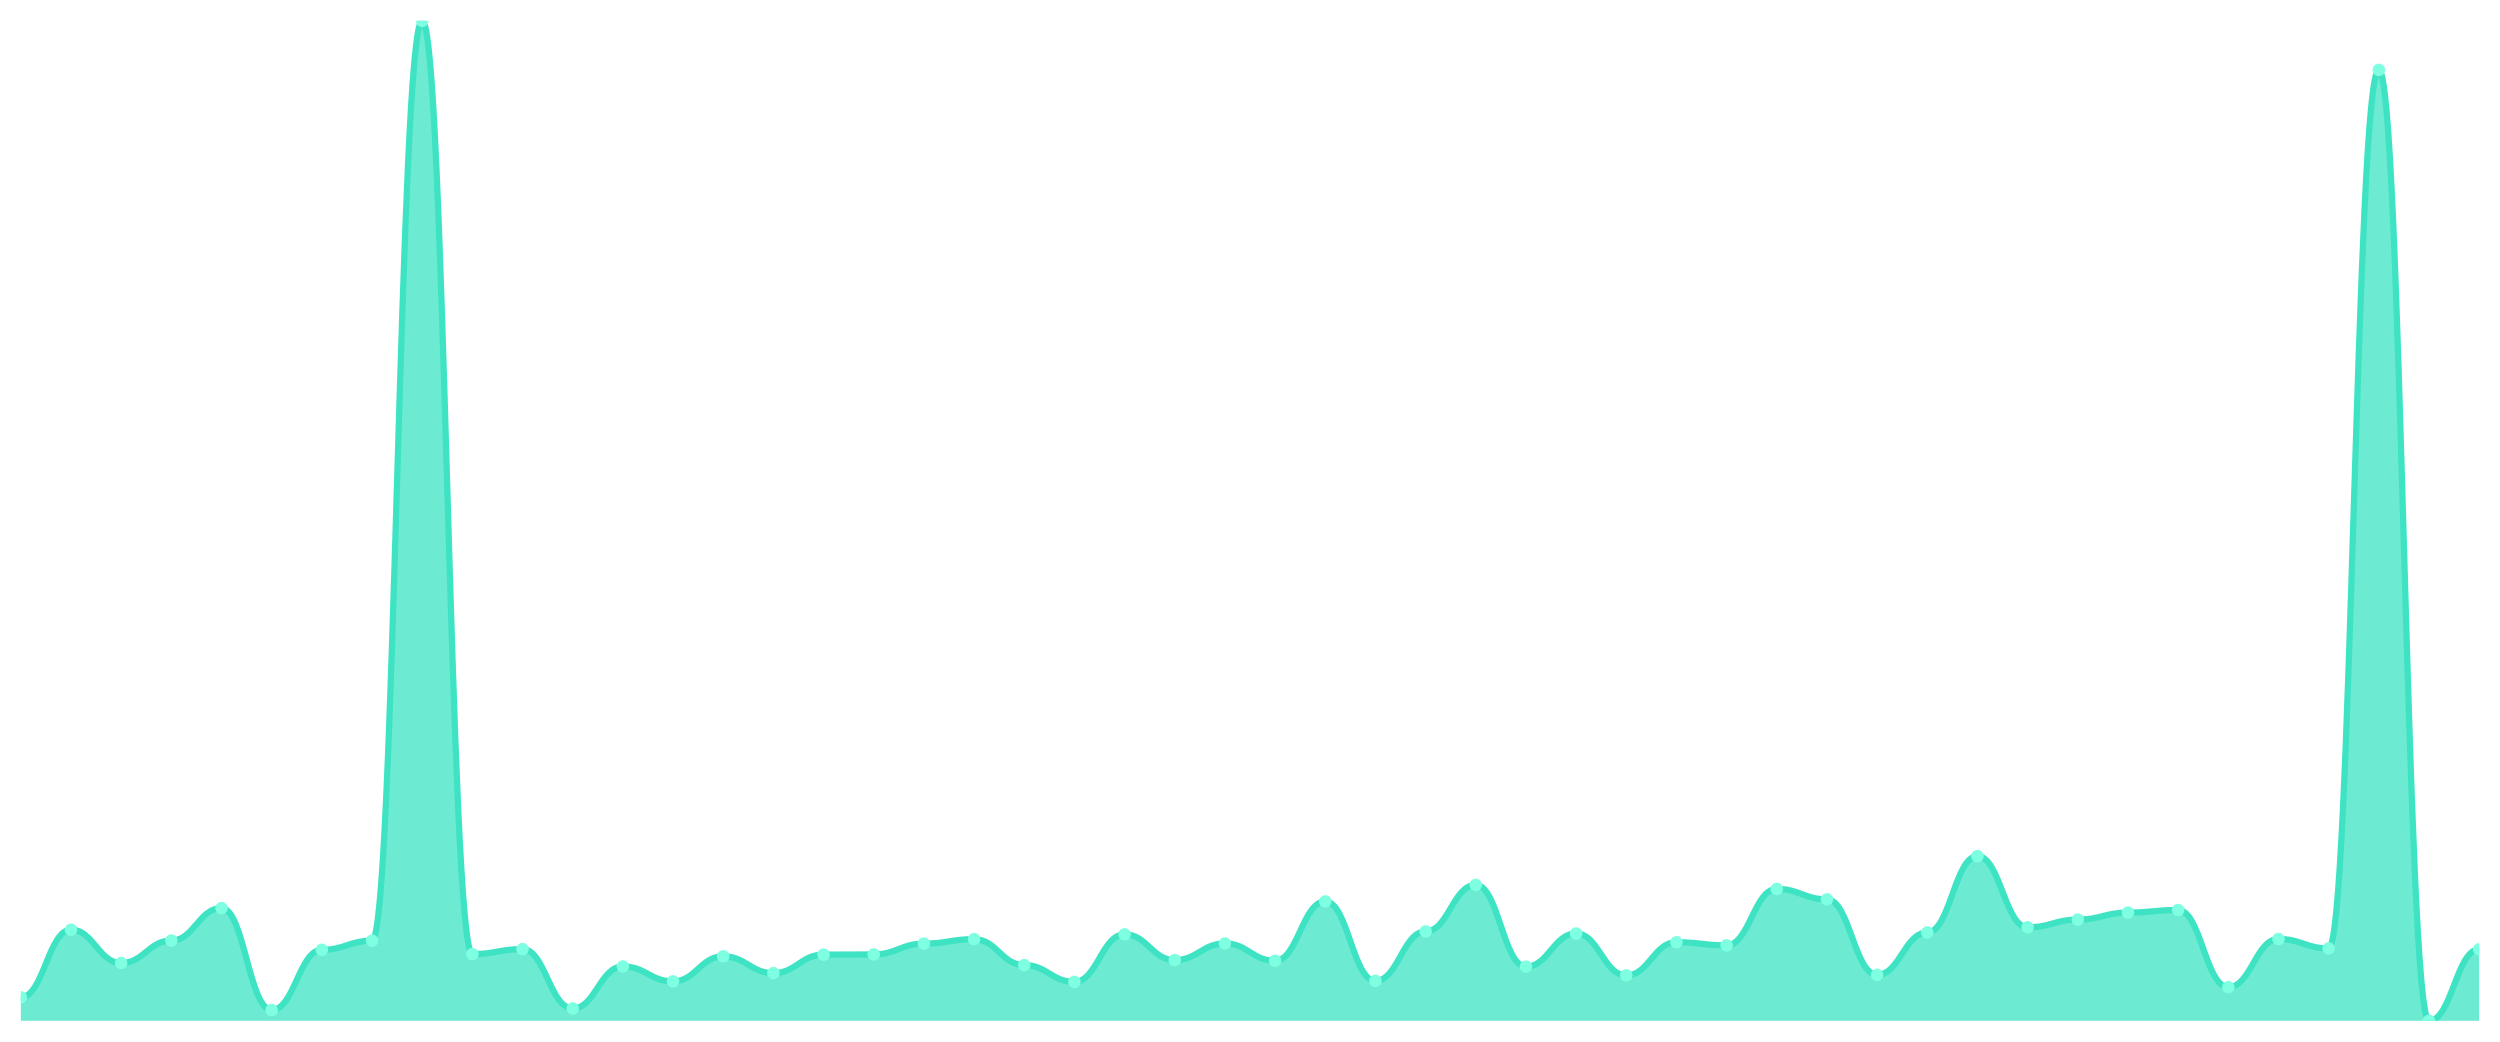
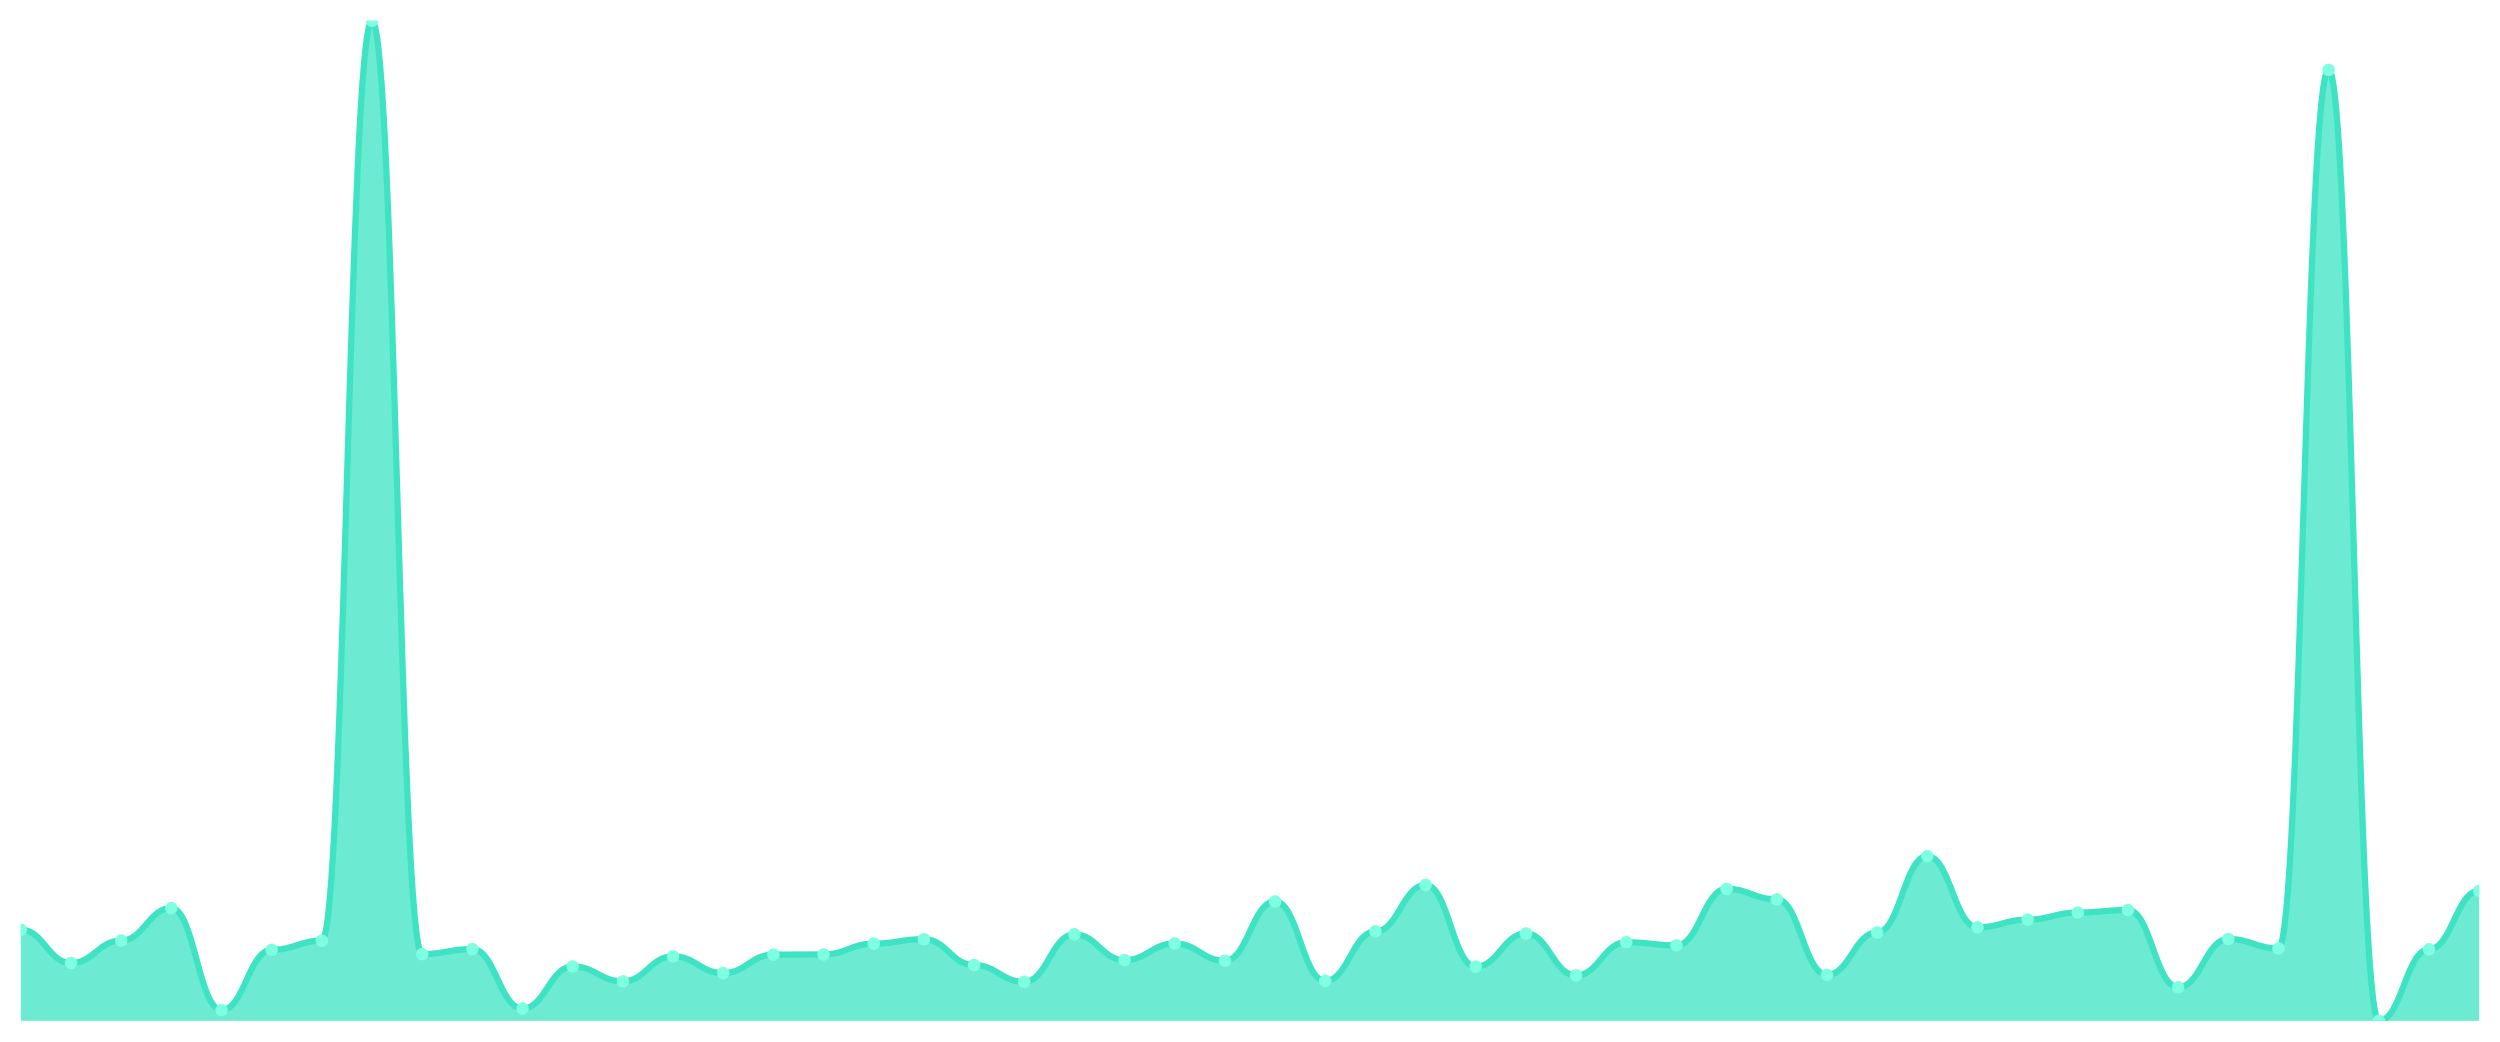
<svg xmlns="http://www.w3.org/2000/svg" viewBox="0 0 1200 500" width="1200" height="500">
  <defs>
    <clipPath id="c">
      <rect x="10" y="10" width="1180" height="480" />
    </clipPath>
  </defs>
  <rect width="1200" height="500" fill="none" />
  <g clip-path="url(#c)">
-     <path d="M 10,490 L 10,478.718 C 20.837,478.718 23.245,446.274 34.082,446.274 C 44.918,446.274 47.327,462.249 58.163,462.249 C 69,462.249 71.408,451.462 82.245,451.462 C 93.082,451.462 95.49,435.898 106.327,435.898 C 117.163,435.898 119.571,484.812 130.408,484.812 C 141.245,484.812 143.653,455.908 154.49,455.908 C 165.327,455.908 167.735,451.544 178.571,451.544 C 189.408,451.544 191.816,10 202.653,10 C 213.49,10 215.898,457.967 226.735,457.967 C 237.571,457.967 239.98,455.579 250.816,455.579 C 261.653,455.579 264.061,484.071 274.898,484.071 C 285.735,484.071 288.143,463.896 298.98,463.896 C 309.816,463.896 312.224,471.06 323.061,471.06 C 333.898,471.06 336.306,459.038 347.143,459.038 C 357.98,459.038 360.388,467.108 371.224,467.108 C 382.061,467.108 384.469,458.214 395.306,458.214 C 406.143,458.214 408.551,458.132 419.388,458.132 C 430.224,458.132 432.633,452.944 443.469,452.944 C 454.306,452.944 456.714,450.803 467.551,450.803 C 478.388,450.803 480.796,463.237 491.633,463.237 C 502.469,463.237 504.878,471.307 515.714,471.307 C 526.551,471.307 528.959,448.497 539.796,448.497 C 550.633,448.497 553.041,460.849 563.878,460.849 C 574.714,460.849 577.122,452.862 587.959,452.862 C 598.796,452.862 601.204,461.179 612.041,461.179 C 622.878,461.179 625.286,432.687 636.122,432.687 C 646.959,432.687 649.367,470.813 660.204,470.813 C 671.041,470.813 673.449,447.097 684.286,447.097 C 695.122,447.097 697.531,424.781 708.367,424.781 C 719.204,424.781 721.612,463.978 732.449,463.978 C 743.286,463.978 745.694,448.085 756.531,448.085 C 767.367,448.085 769.776,468.178 780.612,468.178 C 791.449,468.178 793.857,452.285 804.694,452.285 C 815.531,452.285 817.939,453.767 828.776,453.767 C 839.612,453.767 842.02,426.675 852.857,426.675 C 863.694,426.675 866.102,431.698 876.939,431.698 C 887.776,431.698 890.184,467.931 901.02,467.931 C 911.857,467.931 914.265,447.591 925.102,447.591 C 935.939,447.591 938.347,410.947 949.184,410.947 C 960.02,410.947 962.429,445.121 973.265,445.121 C 984.102,445.121 986.51,441.415 997.347,441.415 C 1008.184,441.415 1010.592,438.039 1021.429,438.039 C 1032.265,438.039 1034.673,436.804 1045.51,436.804 C 1056.347,436.804 1058.755,473.86 1069.592,473.86 C 1080.429,473.86 1082.837,450.721 1093.673,450.721 C 1104.51,450.721 1106.918,455.25 1117.755,455.25 C 1128.592,455.25 1131,33.551 1141.837,33.551 C 1152.673,33.551 1155.082,490 1165.918,490 C 1176.755,490 1179.163,455.661 1190,455.661 L 1190,490 Z" fill="rgba(61,227,195,0.75)" />
-     <path d="M 10,478.718 C 20.837,478.718 23.245,446.274 34.082,446.274 C 44.918,446.274 47.327,462.249 58.163,462.249 C 69,462.249 71.408,451.462 82.245,451.462 C 93.082,451.462 95.49,435.898 106.327,435.898 C 117.163,435.898 119.571,484.812 130.408,484.812 C 141.245,484.812 143.653,455.908 154.49,455.908 C 165.327,455.908 167.735,451.544 178.571,451.544 C 189.408,451.544 191.816,10 202.653,10 C 213.49,10 215.898,457.967 226.735,457.967 C 237.571,457.967 239.98,455.579 250.816,455.579 C 261.653,455.579 264.061,484.071 274.898,484.071 C 285.735,484.071 288.143,463.896 298.98,463.896 C 309.816,463.896 312.224,471.06 323.061,471.06 C 333.898,471.06 336.306,459.038 347.143,459.038 C 357.98,459.038 360.388,467.108 371.224,467.108 C 382.061,467.108 384.469,458.214 395.306,458.214 C 406.143,458.214 408.551,458.132 419.388,458.132 C 430.224,458.132 432.633,452.944 443.469,452.944 C 454.306,452.944 456.714,450.803 467.551,450.803 C 478.388,450.803 480.796,463.237 491.633,463.237 C 502.469,463.237 504.878,471.307 515.714,471.307 C 526.551,471.307 528.959,448.497 539.796,448.497 C 550.633,448.497 553.041,460.849 563.878,460.849 C 574.714,460.849 577.122,452.862 587.959,452.862 C 598.796,452.862 601.204,461.179 612.041,461.179 C 622.878,461.179 625.286,432.687 636.122,432.687 C 646.959,432.687 649.367,470.813 660.204,470.813 C 671.041,470.813 673.449,447.097 684.286,447.097 C 695.122,447.097 697.531,424.781 708.367,424.781 C 719.204,424.781 721.612,463.978 732.449,463.978 C 743.286,463.978 745.694,448.085 756.531,448.085 C 767.367,448.085 769.776,468.178 780.612,468.178 C 791.449,468.178 793.857,452.285 804.694,452.285 C 815.531,452.285 817.939,453.767 828.776,453.767 C 839.612,453.767 842.02,426.675 852.857,426.675 C 863.694,426.675 866.102,431.698 876.939,431.698 C 887.776,431.698 890.184,467.931 901.02,467.931 C 911.857,467.931 914.265,447.591 925.102,447.591 C 935.939,447.591 938.347,410.947 949.184,410.947 C 960.02,410.947 962.429,445.121 973.265,445.121 C 984.102,445.121 986.51,441.415 997.347,441.415 C 1008.184,441.415 1010.592,438.039 1021.429,438.039 C 1032.265,438.039 1034.673,436.804 1045.51,436.804 C 1056.347,436.804 1058.755,473.86 1069.592,473.86 C 1080.429,473.86 1082.837,450.721 1093.673,450.721 C 1104.51,450.721 1106.918,455.25 1117.755,455.25 C 1128.592,455.25 1131,33.551 1141.837,33.551 C 1152.673,33.551 1155.082,490 1165.918,490 C 1176.755,490 1179.163,455.661 1190,455.661" fill="none" stroke="#3de3c3" stroke-width="3" stroke-linecap="round" stroke-linejoin="round" />
-     <circle cx="10" cy="478.718" r="3" fill="#7fffe1" />
-     <circle cx="34.082" cy="446.274" r="3" fill="#7fffe1" />
-     <circle cx="58.163" cy="462.249" r="3" fill="#7fffe1" />
-     <circle cx="82.245" cy="451.462" r="3" fill="#7fffe1" />
-     <circle cx="106.327" cy="435.898" r="3" fill="#7fffe1" />
-     <circle cx="130.408" cy="484.812" r="3" fill="#7fffe1" />
-     <circle cx="154.49" cy="455.908" r="3" fill="#7fffe1" />
-     <circle cx="178.571" cy="451.544" r="3" fill="#7fffe1" />
-     <circle cx="202.653" cy="10" r="3" fill="#7fffe1" />
-     <circle cx="226.735" cy="457.967" r="3" fill="#7fffe1" />
-     <circle cx="250.816" cy="455.579" r="3" fill="#7fffe1" />
-     <circle cx="274.898" cy="484.071" r="3" fill="#7fffe1" />
-     <circle cx="298.98" cy="463.896" r="3" fill="#7fffe1" />
-     <circle cx="323.061" cy="471.06" r="3" fill="#7fffe1" />
-     <circle cx="347.143" cy="459.038" r="3" fill="#7fffe1" />
-     <circle cx="371.224" cy="467.108" r="3" fill="#7fffe1" />
-     <circle cx="395.306" cy="458.214" r="3" fill="#7fffe1" />
-     <circle cx="419.388" cy="458.132" r="3" fill="#7fffe1" />
-     <circle cx="443.469" cy="452.944" r="3" fill="#7fffe1" />
-     <circle cx="467.551" cy="450.803" r="3" fill="#7fffe1" />
-     <circle cx="491.633" cy="463.237" r="3" fill="#7fffe1" />
-     <circle cx="515.714" cy="471.307" r="3" fill="#7fffe1" />
-     <circle cx="539.796" cy="448.497" r="3" fill="#7fffe1" />
-     <circle cx="563.878" cy="460.849" r="3" fill="#7fffe1" />
-     <circle cx="587.959" cy="452.862" r="3" fill="#7fffe1" />
-     <circle cx="612.041" cy="461.179" r="3" fill="#7fffe1" />
-     <circle cx="636.122" cy="432.687" r="3" fill="#7fffe1" />
-     <circle cx="660.204" cy="470.813" r="3" fill="#7fffe1" />
-     <circle cx="684.286" cy="447.097" r="3" fill="#7fffe1" />
-     <circle cx="708.367" cy="424.781" r="3" fill="#7fffe1" />
-     <circle cx="732.449" cy="463.978" r="3" fill="#7fffe1" />
-     <circle cx="756.531" cy="448.085" r="3" fill="#7fffe1" />
-     <circle cx="780.612" cy="468.178" r="3" fill="#7fffe1" />
-     <circle cx="804.694" cy="452.285" r="3" fill="#7fffe1" />
-     <circle cx="828.776" cy="453.767" r="3" fill="#7fffe1" />
-     <circle cx="852.857" cy="426.675" r="3" fill="#7fffe1" />
-     <circle cx="876.939" cy="431.698" r="3" fill="#7fffe1" />
-     <circle cx="901.02" cy="467.931" r="3" fill="#7fffe1" />
-     <circle cx="925.102" cy="447.591" r="3" fill="#7fffe1" />
-     <circle cx="949.184" cy="410.947" r="3" fill="#7fffe1" />
-     <circle cx="973.265" cy="445.121" r="3" fill="#7fffe1" />
-     <circle cx="997.347" cy="441.415" r="3" fill="#7fffe1" />
-     <circle cx="1021.429" cy="438.039" r="3" fill="#7fffe1" />
-     <circle cx="1045.51" cy="436.804" r="3" fill="#7fffe1" />
-     <circle cx="1069.592" cy="473.86" r="3" fill="#7fffe1" />
-     <circle cx="1093.673" cy="450.721" r="3" fill="#7fffe1" />
-     <circle cx="1117.755" cy="455.25" r="3" fill="#7fffe1" />
-     <circle cx="1141.837" cy="33.551" r="3" fill="#7fffe1" />
-     <circle cx="1165.918" cy="490" r="3" fill="#7fffe1" />
-     <circle cx="1190" cy="455.661" r="3" fill="#7fffe1" />
+     <path d="M 10,490 L 10,446.274 C 20.837,446.274 23.245,462.249 34.082,462.249 C 44.918,462.249 47.327,451.462 58.163,451.462 C 69,451.462 71.408,435.898 82.245,435.898 C 93.082,435.898 95.49,484.812 106.327,484.812 C 117.163,484.812 119.571,455.908 130.408,455.908 C 141.245,455.908 143.653,451.544 154.49,451.544 C 165.327,451.544 167.735,10 178.571,10 C 189.408,10 191.816,457.967 202.653,457.967 C 213.49,457.967 215.898,455.579 226.735,455.579 C 237.571,455.579 239.98,484.071 250.816,484.071 C 261.653,484.071 264.061,463.896 274.898,463.896 C 285.735,463.896 288.143,471.06 298.98,471.06 C 309.816,471.06 312.224,459.038 323.061,459.038 C 333.898,459.038 336.306,467.108 347.143,467.108 C 357.98,467.108 360.388,458.214 371.224,458.214 C 382.061,458.214 384.469,458.132 395.306,458.132 C 406.143,458.132 408.551,452.944 419.388,452.944 C 430.224,452.944 432.633,450.803 443.469,450.803 C 454.306,450.803 456.714,463.237 467.551,463.237 C 478.388,463.237 480.796,471.307 491.633,471.307 C 502.469,471.307 504.878,448.497 515.714,448.497 C 526.551,448.497 528.959,460.849 539.796,460.849 C 550.633,460.849 553.041,452.862 563.878,452.862 C 574.714,452.862 577.122,461.179 587.959,461.179 C 598.796,461.179 601.204,432.687 612.041,432.687 C 622.878,432.687 625.286,470.813 636.122,470.813 C 646.959,470.813 649.367,447.097 660.204,447.097 C 671.041,447.097 673.449,424.781 684.286,424.781 C 695.122,424.781 697.531,463.978 708.367,463.978 C 719.204,463.978 721.612,448.085 732.449,448.085 C 743.286,448.085 745.694,468.178 756.531,468.178 C 767.367,468.178 769.776,452.285 780.612,452.285 C 791.449,452.285 793.857,453.767 804.694,453.767 C 815.531,453.767 817.939,426.675 828.776,426.675 C 839.612,426.675 842.02,431.698 852.857,431.698 C 863.694,431.698 866.102,467.931 876.939,467.931 C 887.776,467.931 890.184,447.591 901.02,447.591 C 911.857,447.591 914.265,410.947 925.102,410.947 C 935.939,410.947 938.347,445.121 949.184,445.121 C 960.02,445.121 962.429,441.415 973.265,441.415 C 984.102,441.415 986.51,438.039 997.347,438.039 C 1008.184,438.039 1010.592,436.804 1021.429,436.804 C 1032.265,436.804 1034.673,473.86 1045.51,473.86 C 1056.347,473.86 1058.755,450.721 1069.592,450.721 C 1080.429,450.721 1082.837,455.25 1093.673,455.25 C 1104.51,455.25 1106.918,33.551 1117.755,33.551 C 1128.592,33.551 1131,490 1141.837,490 C 1152.673,490 1155.082,455.661 1165.918,455.661 C 1176.755,455.661 1179.163,427.581 1190,427.581 L 1190,490 Z" fill="rgba(61,227,195,0.75)" />
+     <path d="M 10,446.274 C 20.837,446.274 23.245,462.249 34.082,462.249 C 44.918,462.249 47.327,451.462 58.163,451.462 C 69,451.462 71.408,435.898 82.245,435.898 C 93.082,435.898 95.49,484.812 106.327,484.812 C 117.163,484.812 119.571,455.908 130.408,455.908 C 141.245,455.908 143.653,451.544 154.49,451.544 C 165.327,451.544 167.735,10 178.571,10 C 189.408,10 191.816,457.967 202.653,457.967 C 213.49,457.967 215.898,455.579 226.735,455.579 C 237.571,455.579 239.98,484.071 250.816,484.071 C 261.653,484.071 264.061,463.896 274.898,463.896 C 285.735,463.896 288.143,471.06 298.98,471.06 C 309.816,471.06 312.224,459.038 323.061,459.038 C 333.898,459.038 336.306,467.108 347.143,467.108 C 357.98,467.108 360.388,458.214 371.224,458.214 C 382.061,458.214 384.469,458.132 395.306,458.132 C 406.143,458.132 408.551,452.944 419.388,452.944 C 430.224,452.944 432.633,450.803 443.469,450.803 C 454.306,450.803 456.714,463.237 467.551,463.237 C 478.388,463.237 480.796,471.307 491.633,471.307 C 502.469,471.307 504.878,448.497 515.714,448.497 C 526.551,448.497 528.959,460.849 539.796,460.849 C 550.633,460.849 553.041,452.862 563.878,452.862 C 574.714,452.862 577.122,461.179 587.959,461.179 C 598.796,461.179 601.204,432.687 612.041,432.687 C 622.878,432.687 625.286,470.813 636.122,470.813 C 646.959,470.813 649.367,447.097 660.204,447.097 C 671.041,447.097 673.449,424.781 684.286,424.781 C 695.122,424.781 697.531,463.978 708.367,463.978 C 719.204,463.978 721.612,448.085 732.449,448.085 C 743.286,448.085 745.694,468.178 756.531,468.178 C 767.367,468.178 769.776,452.285 780.612,452.285 C 791.449,452.285 793.857,453.767 804.694,453.767 C 815.531,453.767 817.939,426.675 828.776,426.675 C 839.612,426.675 842.02,431.698 852.857,431.698 C 863.694,431.698 866.102,467.931 876.939,467.931 C 887.776,467.931 890.184,447.591 901.02,447.591 C 911.857,447.591 914.265,410.947 925.102,410.947 C 935.939,410.947 938.347,445.121 949.184,445.121 C 960.02,445.121 962.429,441.415 973.265,441.415 C 984.102,441.415 986.51,438.039 997.347,438.039 C 1008.184,438.039 1010.592,436.804 1021.429,436.804 C 1032.265,436.804 1034.673,473.86 1045.51,473.86 C 1056.347,473.86 1058.755,450.721 1069.592,450.721 C 1080.429,450.721 1082.837,455.25 1093.673,455.25 C 1104.51,455.25 1106.918,33.551 1117.755,33.551 C 1128.592,33.551 1131,490 1141.837,490 C 1152.673,490 1155.082,455.661 1165.918,455.661 C 1176.755,455.661 1179.163,427.581 1190,427.581" fill="none" stroke="#3de3c3" stroke-width="3" stroke-linecap="round" stroke-linejoin="round" />
+     <circle cx="10" cy="446.274" r="3" fill="#7fffe1" />
+     <circle cx="34.082" cy="462.249" r="3" fill="#7fffe1" />
+     <circle cx="58.163" cy="451.462" r="3" fill="#7fffe1" />
+     <circle cx="82.245" cy="435.898" r="3" fill="#7fffe1" />
+     <circle cx="106.327" cy="484.812" r="3" fill="#7fffe1" />
+     <circle cx="130.408" cy="455.908" r="3" fill="#7fffe1" />
+     <circle cx="154.49" cy="451.544" r="3" fill="#7fffe1" />
+     <circle cx="178.571" cy="10" r="3" fill="#7fffe1" />
+     <circle cx="202.653" cy="457.967" r="3" fill="#7fffe1" />
+     <circle cx="226.735" cy="455.579" r="3" fill="#7fffe1" />
+     <circle cx="250.816" cy="484.071" r="3" fill="#7fffe1" />
+     <circle cx="274.898" cy="463.896" r="3" fill="#7fffe1" />
+     <circle cx="298.98" cy="471.06" r="3" fill="#7fffe1" />
+     <circle cx="323.061" cy="459.038" r="3" fill="#7fffe1" />
+     <circle cx="347.143" cy="467.108" r="3" fill="#7fffe1" />
+     <circle cx="371.224" cy="458.214" r="3" fill="#7fffe1" />
+     <circle cx="395.306" cy="458.132" r="3" fill="#7fffe1" />
+     <circle cx="419.388" cy="452.944" r="3" fill="#7fffe1" />
+     <circle cx="443.469" cy="450.803" r="3" fill="#7fffe1" />
+     <circle cx="467.551" cy="463.237" r="3" fill="#7fffe1" />
+     <circle cx="491.633" cy="471.307" r="3" fill="#7fffe1" />
+     <circle cx="515.714" cy="448.497" r="3" fill="#7fffe1" />
+     <circle cx="539.796" cy="460.849" r="3" fill="#7fffe1" />
+     <circle cx="563.878" cy="452.862" r="3" fill="#7fffe1" />
+     <circle cx="587.959" cy="461.179" r="3" fill="#7fffe1" />
+     <circle cx="612.041" cy="432.687" r="3" fill="#7fffe1" />
+     <circle cx="636.122" cy="470.813" r="3" fill="#7fffe1" />
+     <circle cx="660.204" cy="447.097" r="3" fill="#7fffe1" />
+     <circle cx="684.286" cy="424.781" r="3" fill="#7fffe1" />
+     <circle cx="708.367" cy="463.978" r="3" fill="#7fffe1" />
+     <circle cx="732.449" cy="448.085" r="3" fill="#7fffe1" />
+     <circle cx="756.531" cy="468.178" r="3" fill="#7fffe1" />
+     <circle cx="780.612" cy="452.285" r="3" fill="#7fffe1" />
+     <circle cx="804.694" cy="453.767" r="3" fill="#7fffe1" />
+     <circle cx="828.776" cy="426.675" r="3" fill="#7fffe1" />
+     <circle cx="852.857" cy="431.698" r="3" fill="#7fffe1" />
+     <circle cx="876.939" cy="467.931" r="3" fill="#7fffe1" />
+     <circle cx="901.02" cy="447.591" r="3" fill="#7fffe1" />
+     <circle cx="925.102" cy="410.947" r="3" fill="#7fffe1" />
+     <circle cx="949.184" cy="445.121" r="3" fill="#7fffe1" />
+     <circle cx="973.265" cy="441.415" r="3" fill="#7fffe1" />
+     <circle cx="997.347" cy="438.039" r="3" fill="#7fffe1" />
+     <circle cx="1021.429" cy="436.804" r="3" fill="#7fffe1" />
+     <circle cx="1045.51" cy="473.86" r="3" fill="#7fffe1" />
+     <circle cx="1069.592" cy="450.721" r="3" fill="#7fffe1" />
+     <circle cx="1093.673" cy="455.25" r="3" fill="#7fffe1" />
+     <circle cx="1117.755" cy="33.551" r="3" fill="#7fffe1" />
+     <circle cx="1141.837" cy="490" r="3" fill="#7fffe1" />
+     <circle cx="1165.918" cy="455.661" r="3" fill="#7fffe1" />
+     <circle cx="1190" cy="427.581" r="3" fill="#7fffe1" />
  </g>
</svg>
